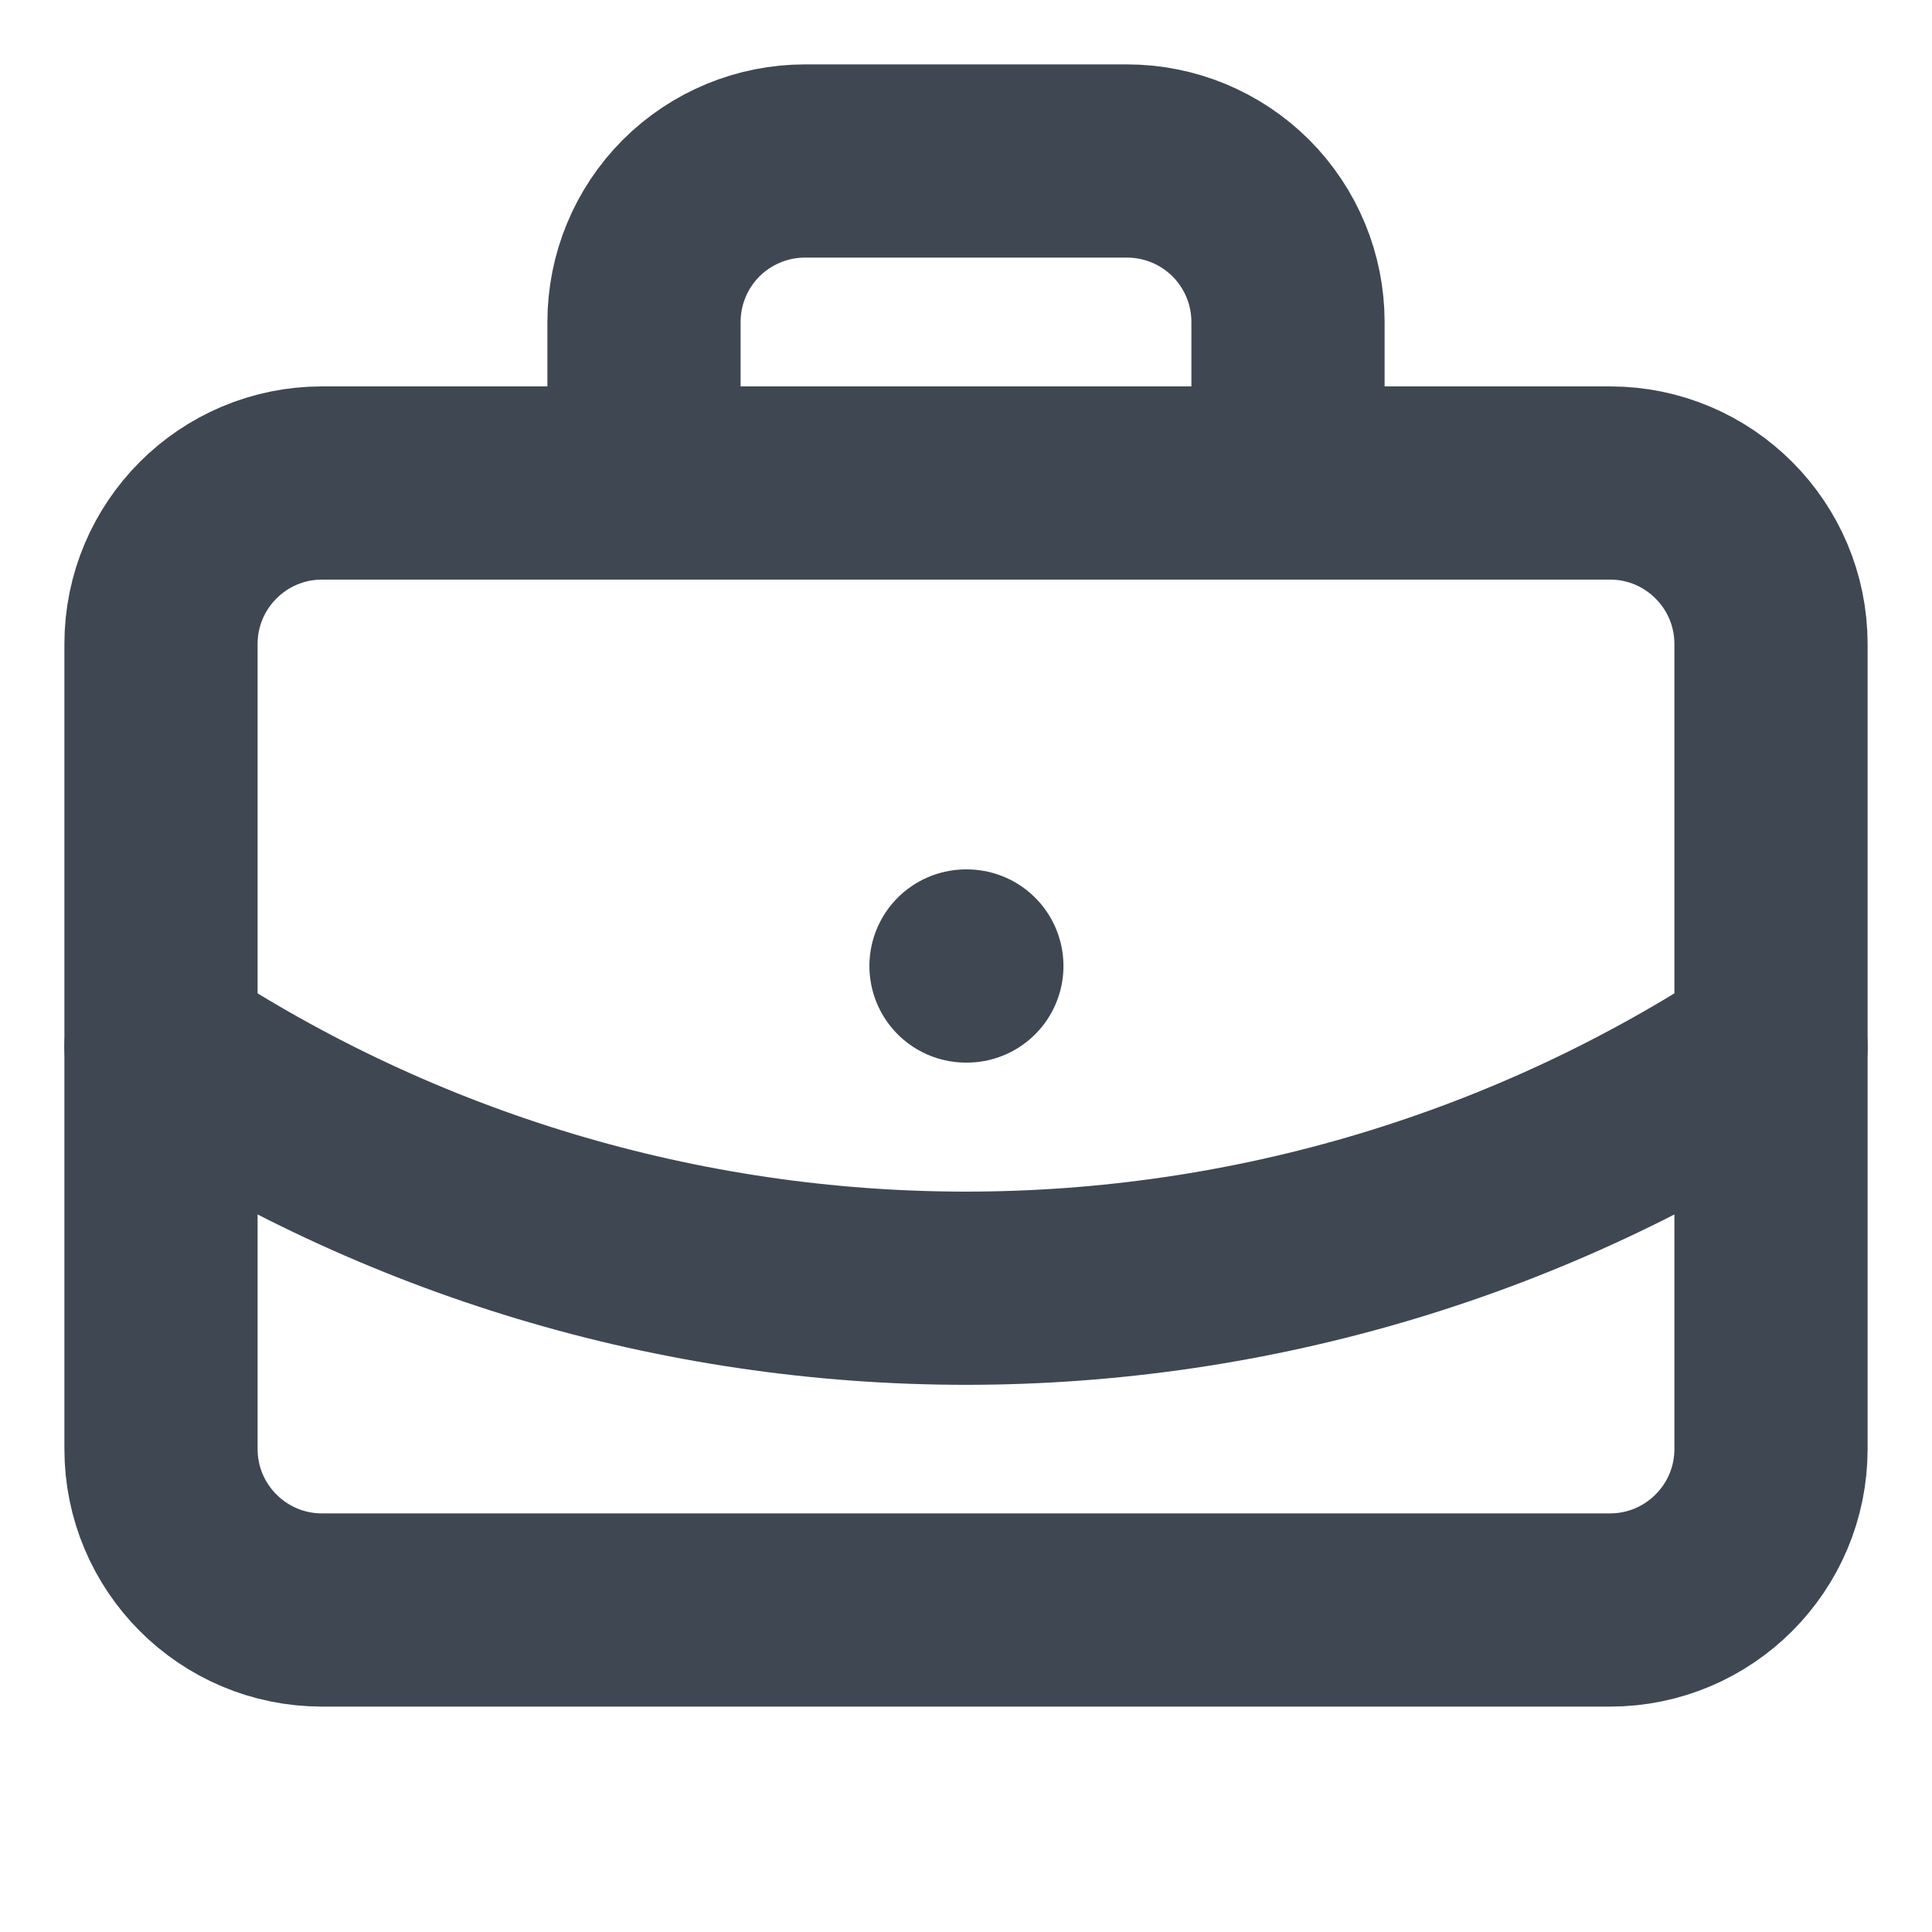
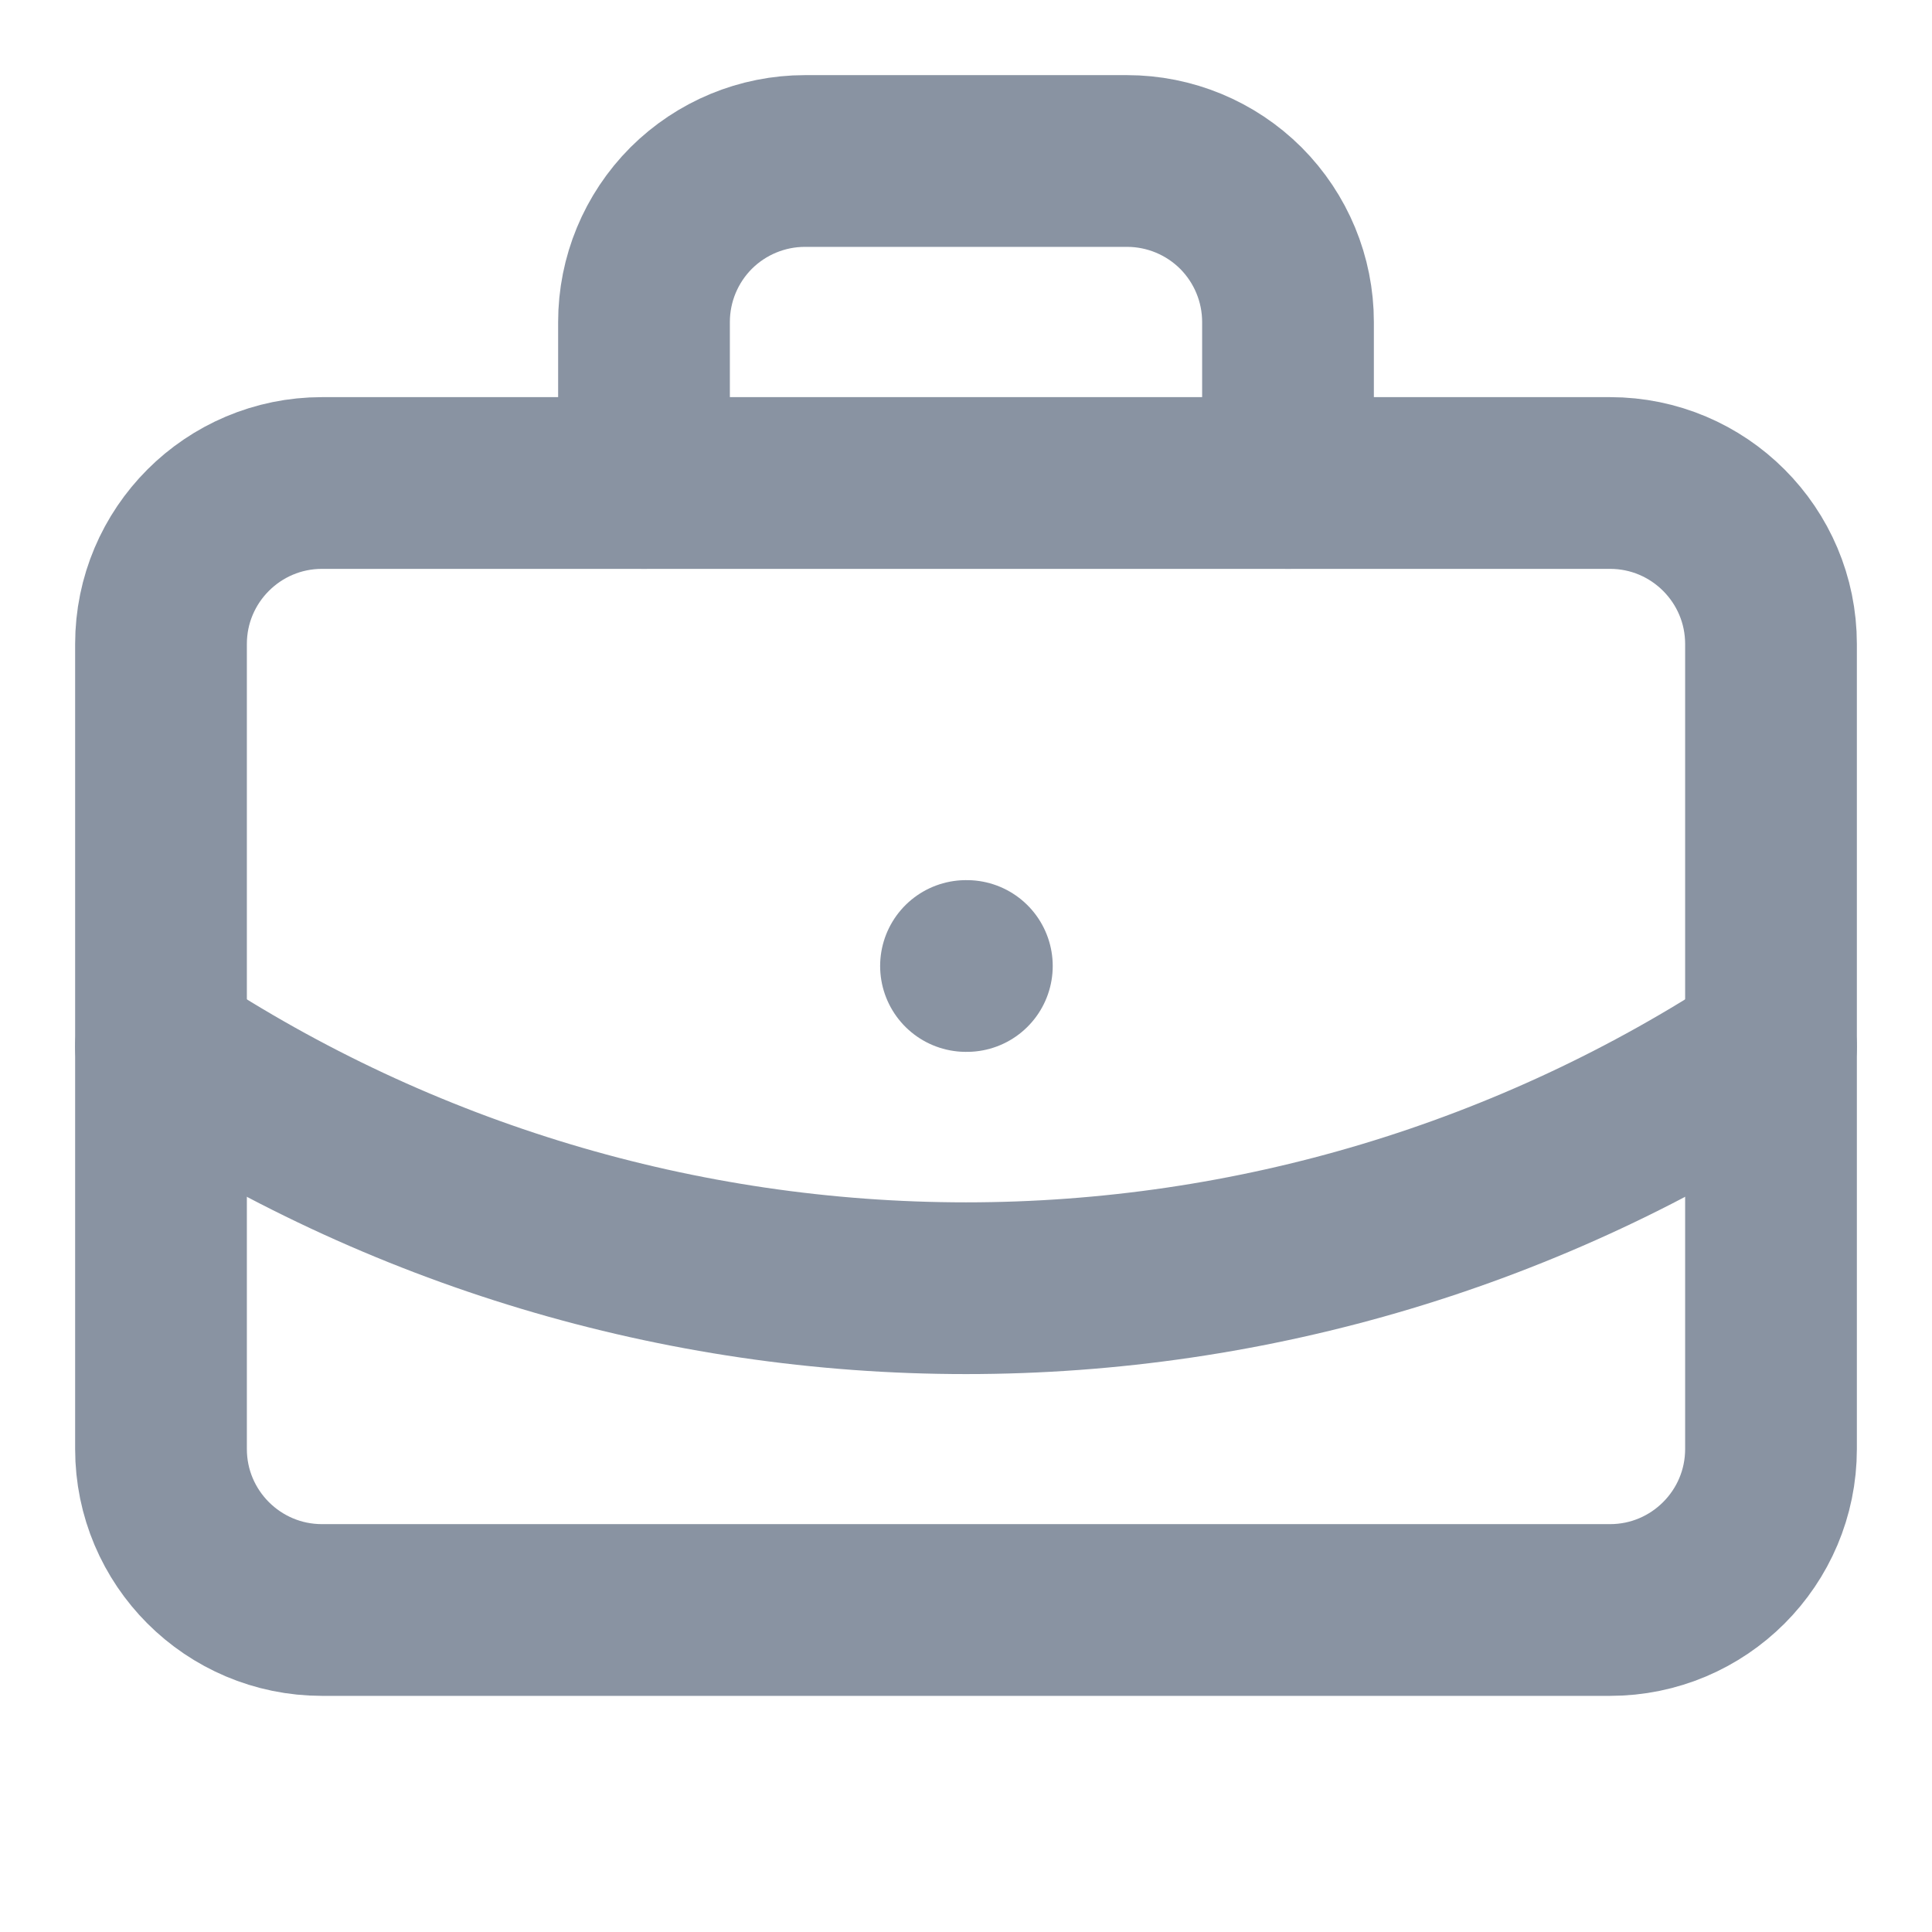
<svg xmlns="http://www.w3.org/2000/svg" preserveAspectRatio="none" overflow="visible" style="display: block;" width="18" height="18" viewBox="0 0 18 18" fill="none">
  <g id="Lucide / briefcase-business">
-     <path id="Vector" d="M9 9H9.008" stroke="#3F4752" stroke-width="1.8" stroke-linecap="round" stroke-linejoin="round" />
-     <path id="Vector_2" d="M12 4.5V3C12 2.602 11.842 2.221 11.561 1.939C11.279 1.658 10.898 1.5 10.5 1.5H7.5C7.102 1.5 6.721 1.658 6.439 1.939C6.158 2.221 6 2.602 6 3V4.5" stroke="#3F4752" stroke-width="1.8" stroke-linecap="round" stroke-linejoin="round" />
-     <path id="Vector_3" d="M16.5 9.75C14.275 11.219 11.667 12.002 9 12.002C6.333 12.002 3.725 11.219 1.5 9.75" stroke="#3F4752" stroke-width="1.8" stroke-linecap="round" stroke-linejoin="round" />
-     <path id="Vector_4" d="M15 4.5H3C2.172 4.5 1.5 5.172 1.5 6V13.5C1.5 14.328 2.172 15 3 15H15C15.828 15 16.5 14.328 16.5 13.5V6C16.5 5.172 15.828 4.5 15 4.5Z" stroke="#3F4752" stroke-width="1.8" stroke-linecap="round" stroke-linejoin="round" />
+     <path id="Vector" d="M9 9H9.008" stroke="#8993A2" stroke-width="1.6" stroke-linecap="round" stroke-linejoin="round" />
+     <path id="Vector_2" d="M12 4.5V3C12 2.602 11.842 2.221 11.561 1.939C11.279 1.658 10.898 1.5 10.5 1.5H7.5C7.102 1.5 6.721 1.658 6.439 1.939C6.158 2.221 6 2.602 6 3V4.5" stroke="#8993A2" stroke-width="1.6" stroke-linecap="round" stroke-linejoin="round" />
+     <path id="Vector_3" d="M16.5 9.75C14.275 11.219 11.667 12.002 9 12.002C6.333 12.002 3.725 11.219 1.5 9.75" stroke="#8993A2" stroke-width="1.6" stroke-linecap="round" stroke-linejoin="round" />
+     <path id="Vector_4" d="M15 4.5H3C2.172 4.5 1.5 5.172 1.5 6V13.5C1.5 14.328 2.172 15 3 15H15C15.828 15 16.5 14.328 16.5 13.5V6C16.5 5.172 15.828 4.5 15 4.5Z" stroke="#8993A2" stroke-width="1.6" stroke-linecap="round" stroke-linejoin="round" />
  </g>
</svg>
